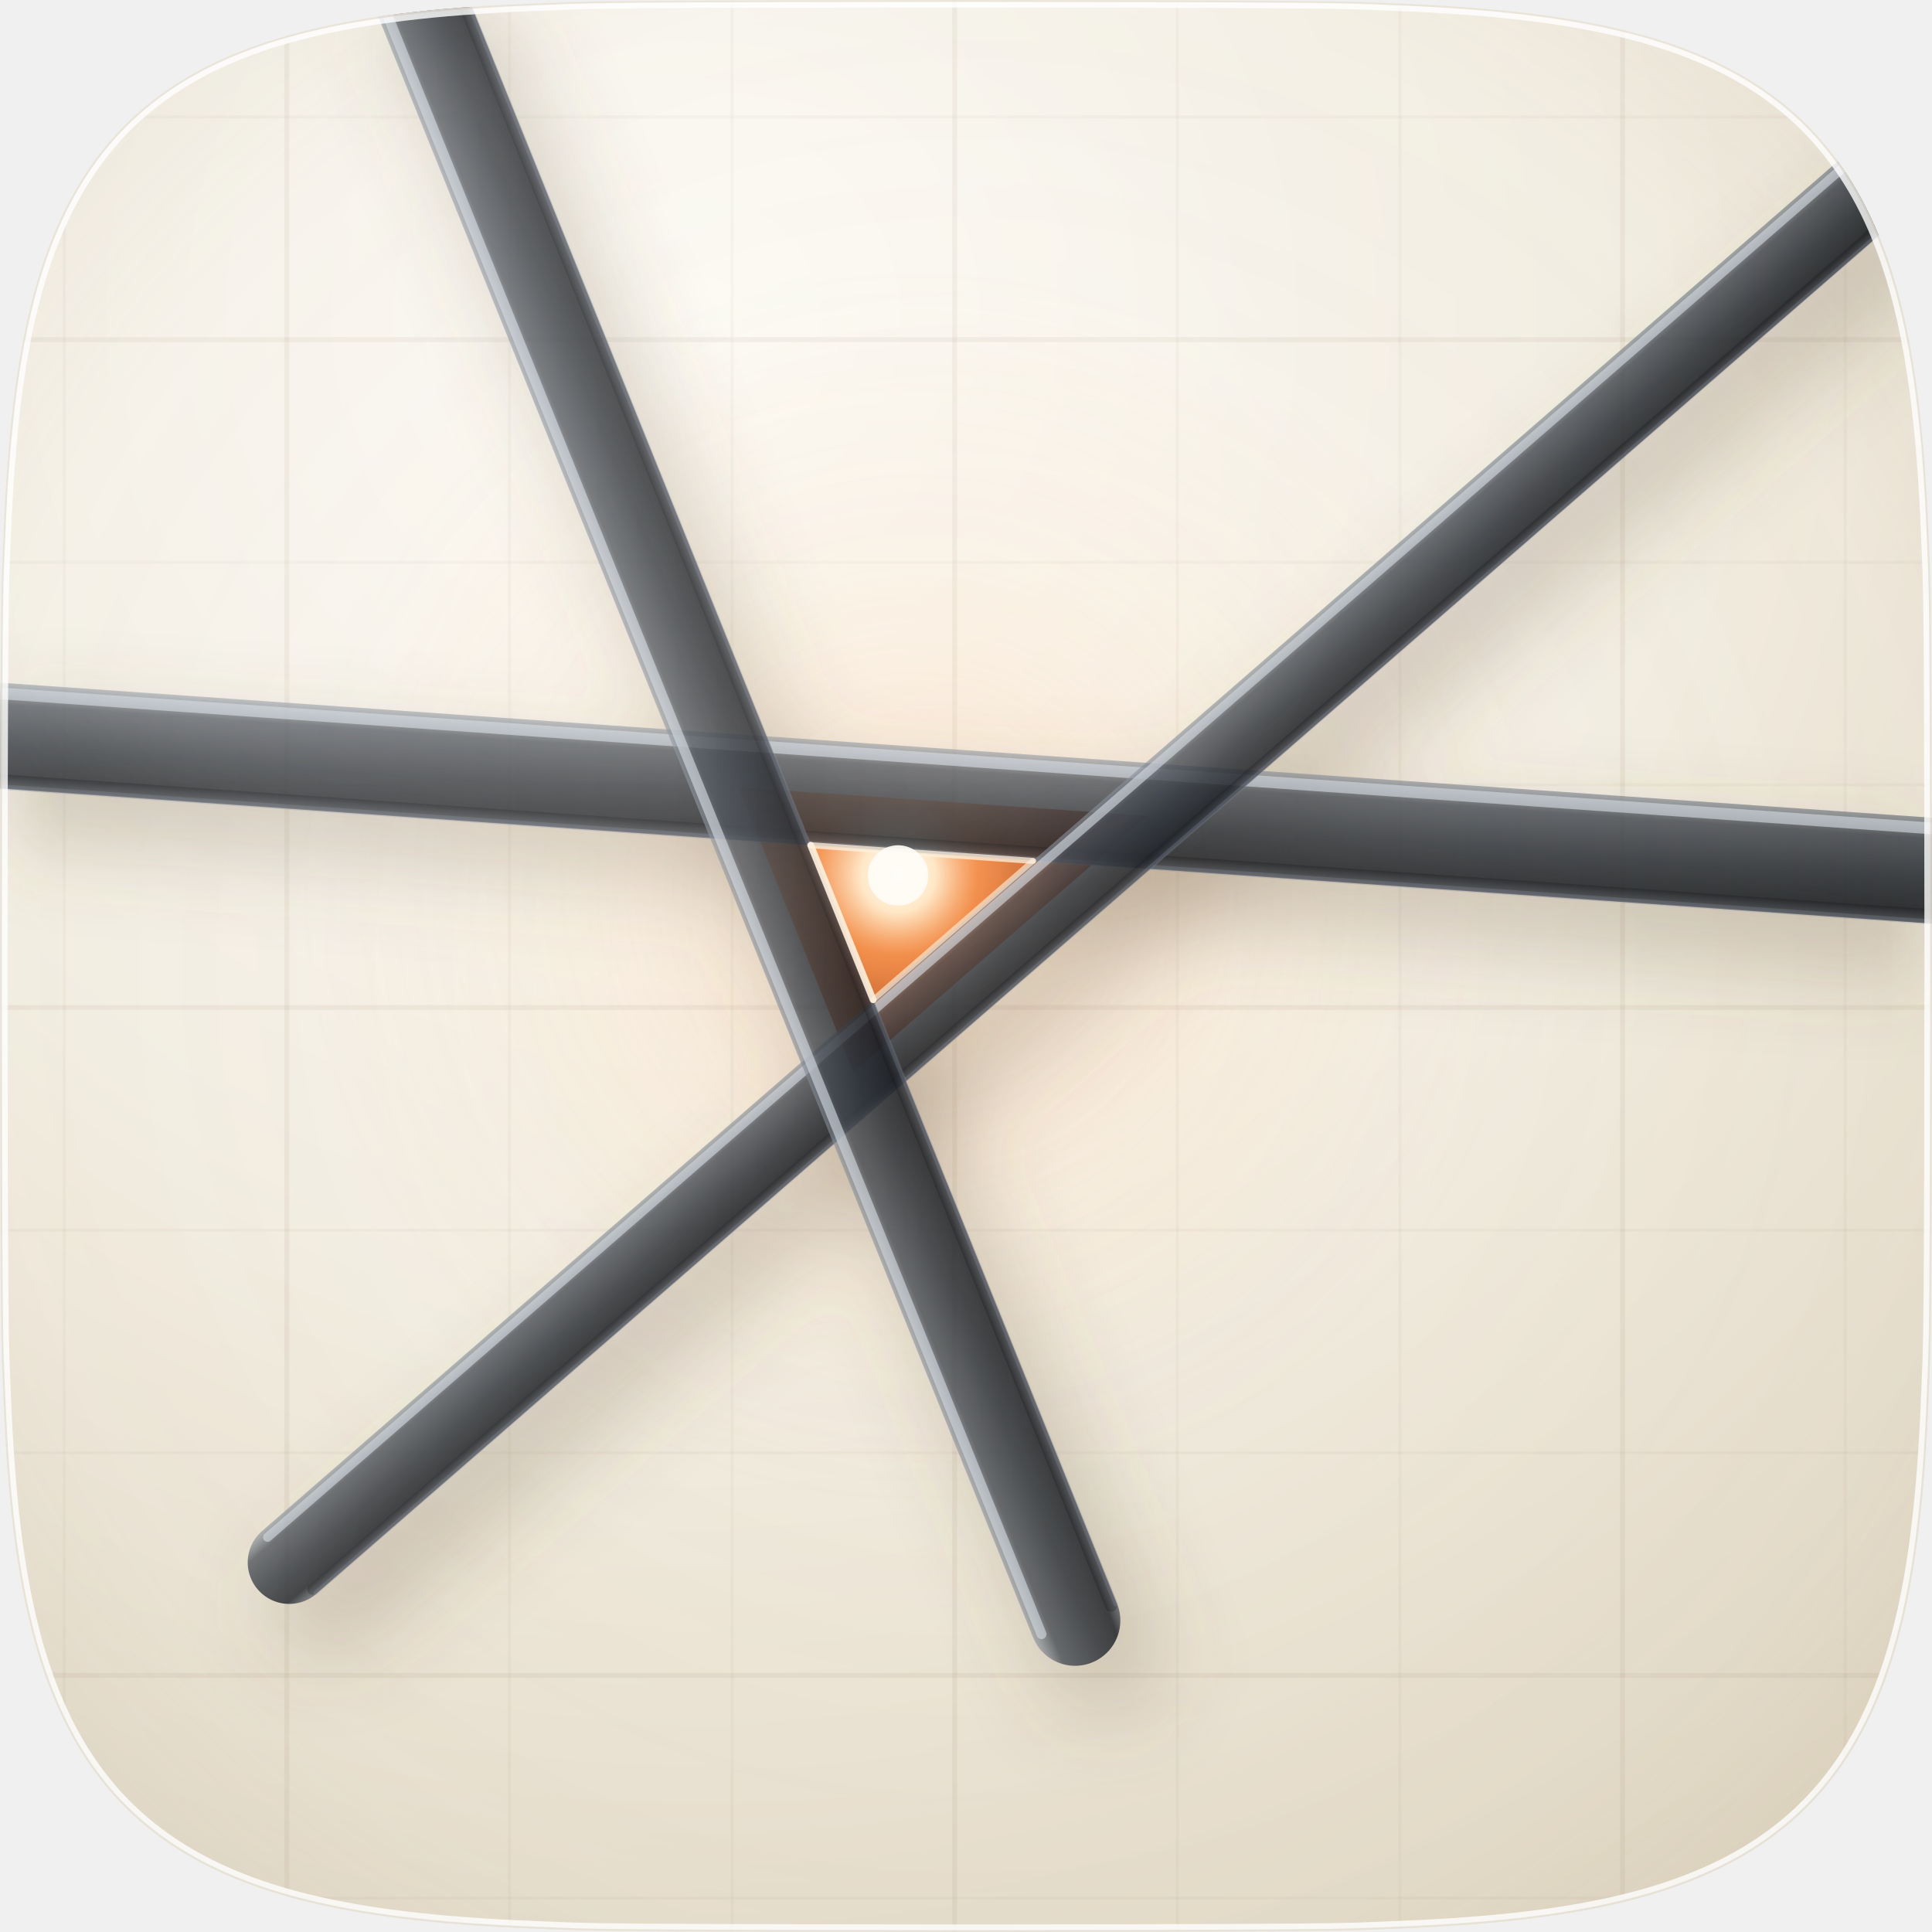
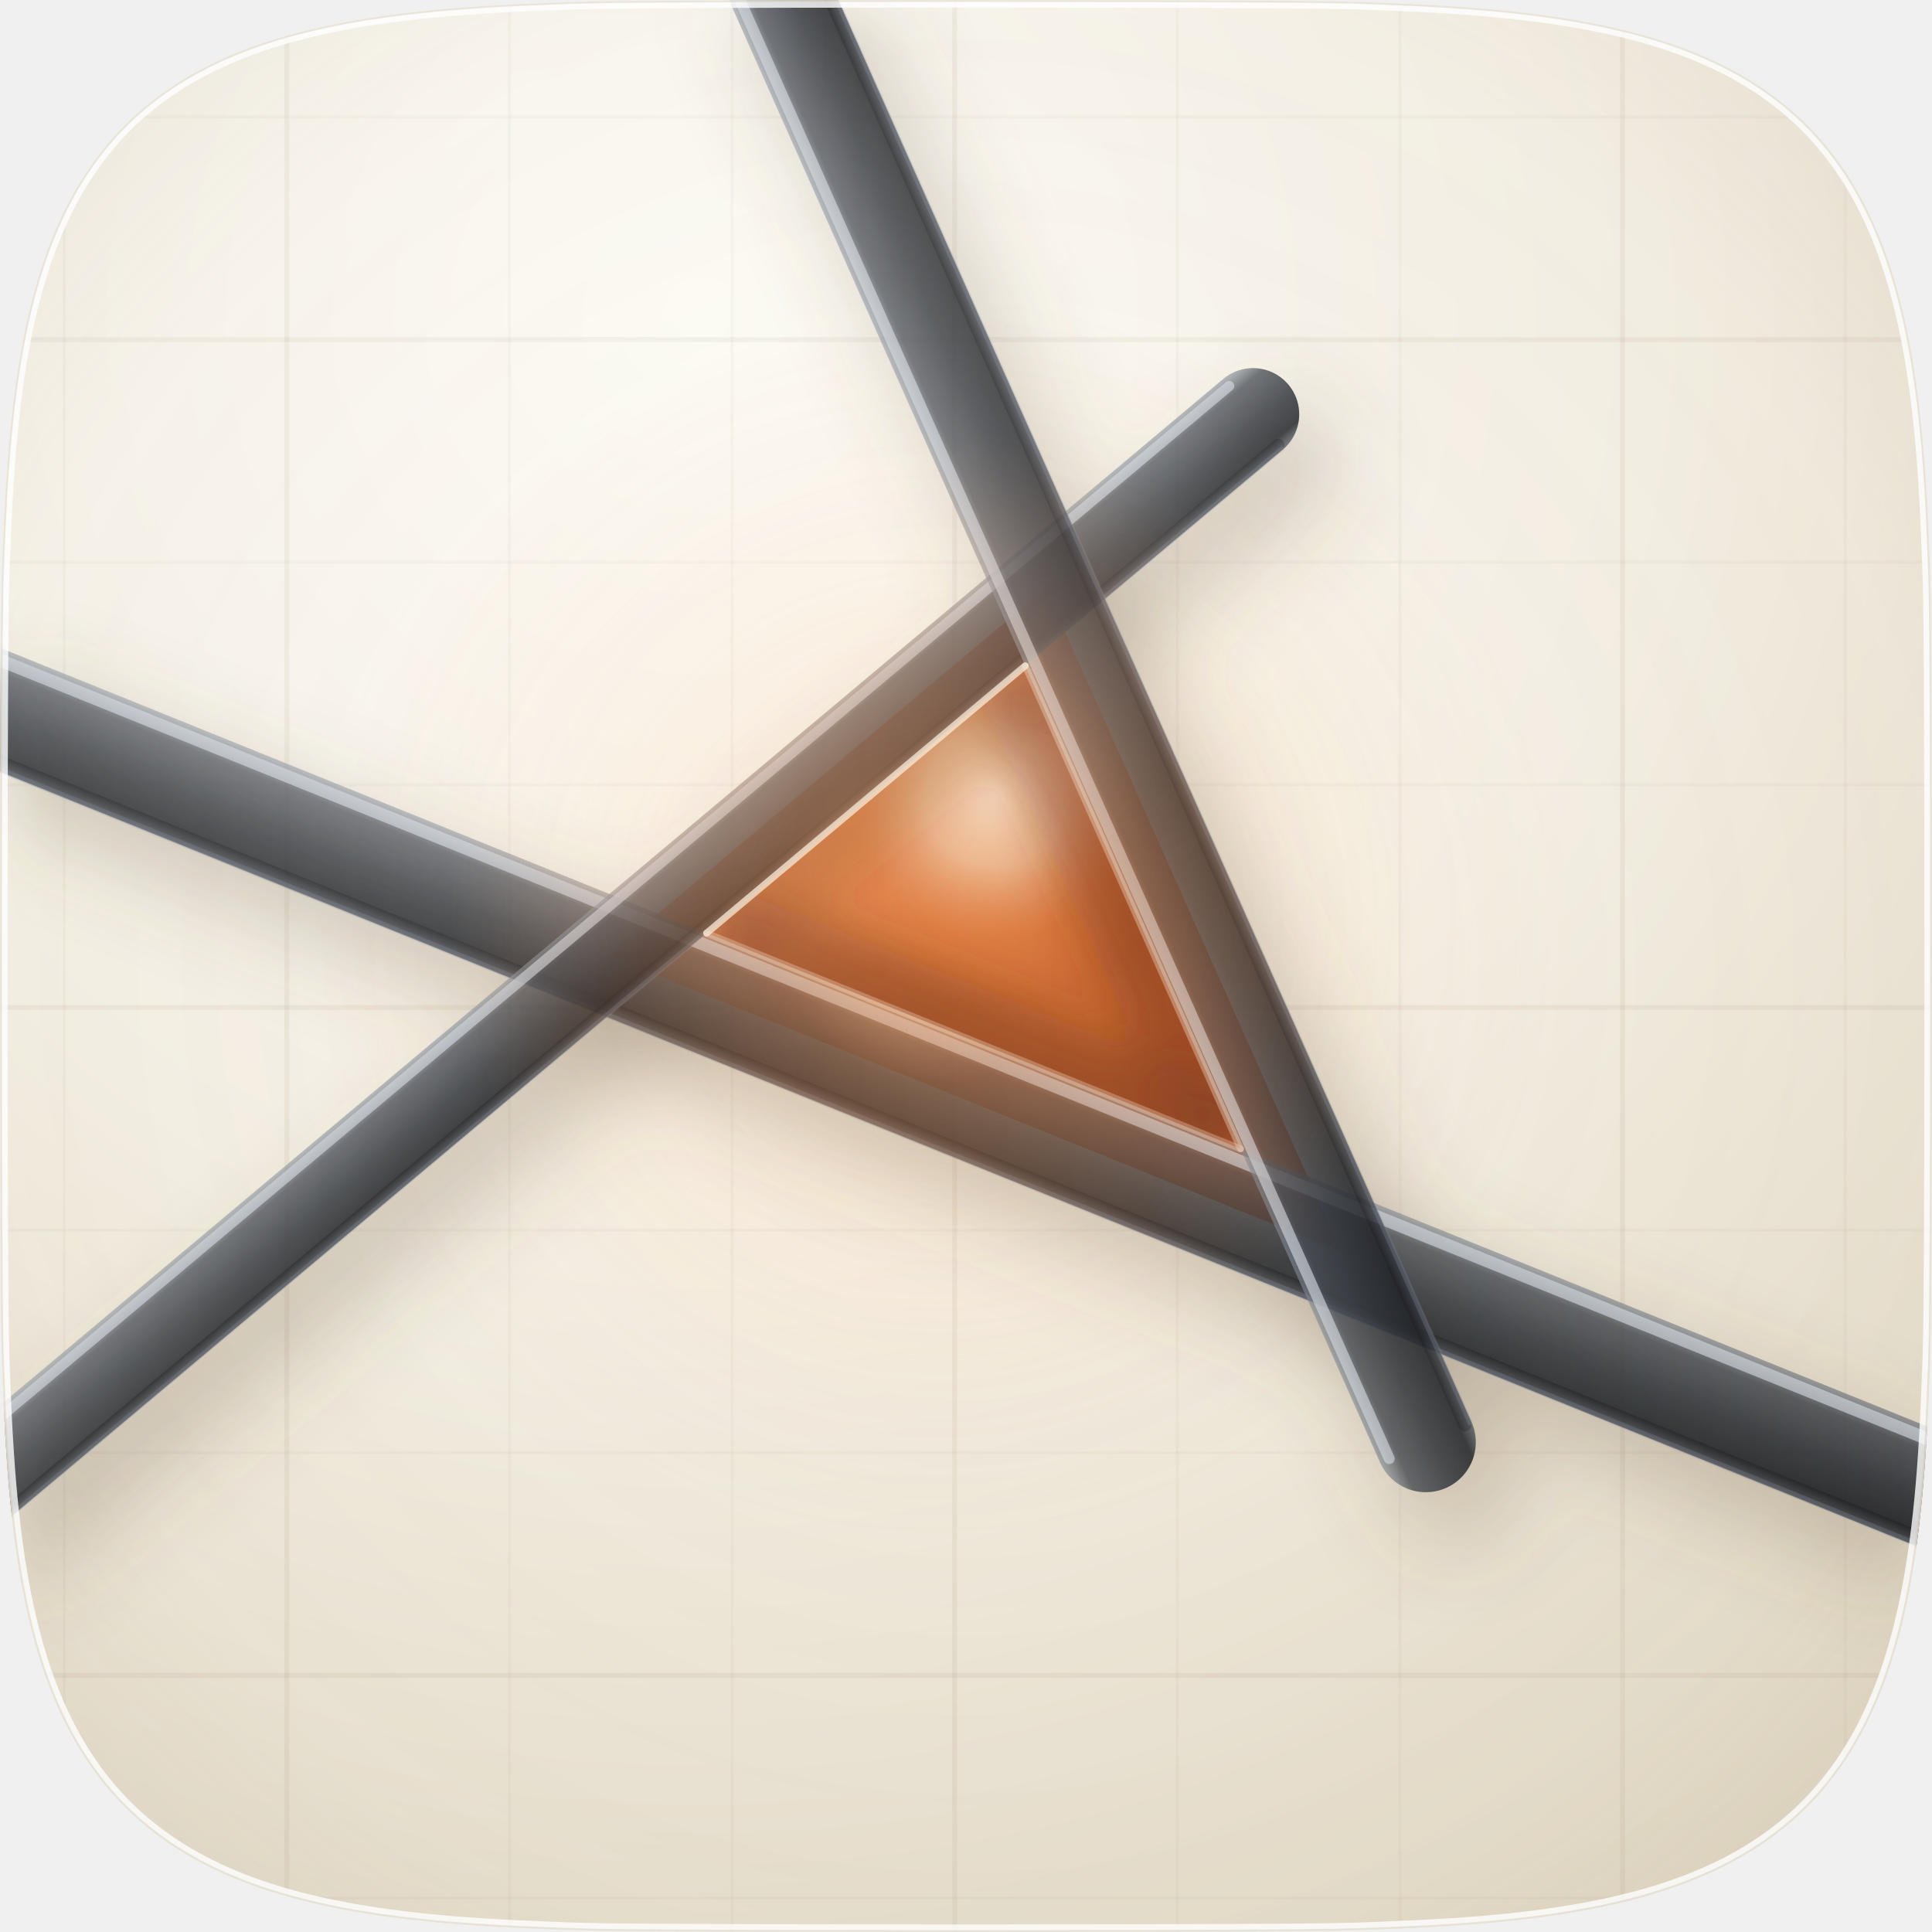
<svg xmlns="http://www.w3.org/2000/svg" width="1024" height="1024" viewBox="0 0 1024 1024">
  <defs>
    <clipPath id="tile">
      <path d="M1024.00,512.00C1024.00,569.33 1023.85,646.20 1023.56,683.99C1023.27,721.78 1022.83,723.03 1022.24,738.75C1021.66,754.47 1020.92,766.39 1020.04,778.30C1019.16,790.20 1018.13,800.36 1016.95,810.17C1015.77,819.99 1014.44,828.75 1012.95,837.17C1011.47,845.58 1009.83,853.28 1008.04,860.66C1006.25,868.04 1004.30,874.89 1002.19,881.45C1000.08,888.01 997.81,894.14 995.37,900.02C992.94,905.90 990.34,911.43 987.56,916.73C984.79,922.03 981.85,927.02 978.72,931.81C975.59,936.59 972.29,941.11 968.79,945.43C965.29,949.75 961.62,953.83 957.72,957.72C953.83,961.62 949.75,965.29 945.43,968.79C941.11,972.29 936.59,975.59 931.81,978.72C927.02,981.85 922.03,984.79 916.73,987.56C911.43,990.34 905.90,992.94 900.02,995.37C894.14,997.81 888.01,1000.08 881.45,1002.19C874.89,1004.30 868.04,1006.25 860.66,1008.04C853.28,1009.83 845.58,1011.47 837.17,1012.95C828.75,1014.44 819.99,1015.77 810.17,1016.95C800.36,1018.13 790.20,1019.16 778.30,1020.04C766.39,1020.92 754.47,1021.66 738.75,1022.24C723.03,1022.83 721.78,1023.27 683.99,1023.56C646.20,1023.85 569.33,1024.00 512.00,1024.00C454.67,1024.00 377.80,1023.85 340.01,1023.56C302.22,1023.27 300.97,1022.83 285.25,1022.24C269.53,1021.66 257.61,1020.92 245.70,1020.04C233.80,1019.16 223.64,1018.13 213.83,1016.95C204.01,1015.77 195.25,1014.44 186.83,1012.95C178.42,1011.47 170.72,1009.83 163.34,1008.04C155.96,1006.25 149.11,1004.30 142.55,1002.19C135.99,1000.08 129.86,997.81 123.98,995.37C118.10,992.94 112.57,990.34 107.27,987.56C101.97,984.79 96.98,981.85 92.19,978.72C87.41,975.59 82.89,972.29 78.57,968.79C74.25,965.29 70.17,961.62 66.28,957.72C62.38,953.83 58.71,949.75 55.21,945.43C51.71,941.11 48.41,936.59 45.28,931.81C42.15,927.02 39.21,922.03 36.44,916.73C33.66,911.43 31.06,905.90 28.63,900.02C26.19,894.14 23.92,888.01 21.81,881.45C19.70,874.89 17.75,868.04 15.96,860.66C14.17,853.28 12.53,845.58 11.05,837.17C9.56,828.75 8.23,819.99 7.05,810.17C5.87,800.36 4.84,790.20 3.96,778.30C3.08,766.39 2.34,754.47 1.76,738.75C1.17,723.03 0.73,721.78 0.44,683.99C0.15,646.20 0.00,569.33 0.00,512.00C0.00,454.67 0.15,377.80 0.44,340.01C0.73,302.22 1.17,300.97 1.76,285.25C2.34,269.53 3.08,257.61 3.96,245.70C4.84,233.80 5.87,223.64 7.05,213.83C8.23,204.01 9.56,195.25 11.05,186.83C12.53,178.42 14.17,170.72 15.96,163.34C17.75,155.96 19.70,149.11 21.81,142.55C23.92,135.99 26.19,129.86 28.63,123.98C31.06,118.10 33.66,112.57 36.44,107.27C39.21,101.97 42.15,96.98 45.28,92.19C48.41,87.41 51.71,82.89 55.21,78.57C58.71,74.25 62.38,70.17 66.28,66.28C70.17,62.38 74.25,58.71 78.57,55.21C82.89,51.71 87.41,48.41 92.19,45.28C96.98,42.15 101.97,39.21 107.27,36.44C112.57,33.66 118.10,31.06 123.98,28.63C129.86,26.19 135.99,23.92 142.55,21.81C149.11,19.70 155.96,17.75 163.34,15.96C170.72,14.17 178.42,12.53 186.83,11.05C195.25,9.56 204.01,8.23 213.83,7.05C223.64,5.87 233.80,4.84 245.70,3.96C257.61,3.08 269.53,2.34 285.25,1.76C300.97,1.17 302.22,0.73 340.01,0.44C377.80,0.15 454.67,0.00 512.00,0.00C569.33,0.00 646.20,0.15 683.99,0.44C721.78,0.73 723.03,1.17 738.75,1.76C754.47,2.34 766.39,3.08 778.30,3.96C790.20,4.84 800.36,5.87 810.17,7.05C819.99,8.23 828.75,9.56 837.17,11.05C845.58,12.53 853.28,14.17 860.66,15.96C868.04,17.75 874.89,19.70 881.45,21.81C888.01,23.92 894.14,26.19 900.02,28.63C905.90,31.06 911.43,33.66 916.73,36.44C922.03,39.21 927.02,42.15 931.81,45.28C936.59,48.41 941.11,51.71 945.43,55.21C949.75,58.71 953.83,62.38 957.72,66.28C961.62,70.17 965.29,74.25 968.79,78.57C972.29,82.89 975.59,87.41 978.72,92.19C981.85,96.98 984.79,101.97 987.56,107.27C990.34,112.57 992.94,118.10 995.37,123.98C997.81,129.86 1000.08,135.99 1002.19,142.55C1004.30,149.11 1006.25,155.96 1008.04,163.34C1009.83,170.72 1011.47,178.42 1012.95,186.83C1014.44,195.25 1015.77,204.01 1016.95,213.83C1018.13,223.64 1019.16,233.80 1020.04,245.70C1020.92,257.61 1021.66,269.53 1022.24,285.25C1022.83,300.97 1023.27,302.22 1023.56,340.01C1023.85,377.80 1024.00,454.67 1024.00,512.00Z" />
    </clipPath>
    <radialGradient id="ground" cx="372.0" cy="168.0" r="1010" gradientUnits="userSpaceOnUse">
      <stop offset="0" stop-color="#FFFDF7" />
      <stop offset="0.50" stop-color="#F6F1E6" />
      <stop offset="1" stop-color="#E2D9C5" />
    </radialGradient>
    <radialGradient id="vignette" cx="512" cy="512" r="740" gradientUnits="userSpaceOnUse">
      <stop offset="0" stop-color="#9C8D74" stop-opacity="0" />
      <stop offset="0.72" stop-color="#9C8D74" stop-opacity="0.05" />
      <stop offset="1" stop-color="#9C8D74" stop-opacity="0.17" />
    </radialGradient>
    <filter id="castShadow" x="-40%" y="-40%" width="180%" height="180%">
      <feGaussianBlur stdDeviation="24" />
    </filter>
    <filter id="softBlur" x="-60%" y="-60%" width="220%" height="220%">
      <feGaussianBlur stdDeviation="34" />
    </filter>
-     <linearGradient id="bat0" x1="491.2" y1="396.2" x2="487.3" y2="452.0" gradientUnits="userSpaceOnUse">
+     <filter id="aoBlur" x="-40%" y="-40%" width="180%" height="180%">
+       <feGaussianBlur stdDeviation="13" />
+     </filter>
+     <linearGradient id="bat0" x1="476.0" y1="535.6" x2="453.1" y2="592.2" gradientUnits="userSpaceOnUse">
      <stop offset="0" stop-color="#828B96" stop-opacity="0.58" />
      <stop offset="0.20" stop-color="#3C424B" stop-opacity="0.76" />
      <stop offset="0.58" stop-color="#252A31" stop-opacity="0.82" />
      <stop offset="0.87" stop-color="#171A1F" stop-opacity="0.84" />
      <stop offset="1" stop-color="#414954" stop-opacity="0.7" />
    </linearGradient>
-     <linearGradient id="run0" x1="1267.3 478.5" x2="-288.9 369.7" gradientUnits="userSpaceOnUse">
+     <linearGradient id="run0" x1="1187.7 856.1" x2="-258.7 271.7" gradientUnits="userSpaceOnUse">
      <stop offset="0" stop-color="#FFFFFF" stop-opacity="0.10" />
      <stop offset="0.42" stop-color="#FFFFFF" stop-opacity="0.02" />
      <stop offset="1" stop-color="#0C0F13" stop-opacity="0.16" />
    </linearGradient>
-     <linearGradient id="bat1" x1="400.7" y1="504.5" x2="445.2" y2="486.5" gradientUnits="userSpaceOnUse">
+     <linearGradient id="bat1" x1="585.1" y1="446.3" x2="633.5" y2="424.8" gradientUnits="userSpaceOnUse">
      <stop offset="0" stop-color="#828B96" stop-opacity="0.58" />
      <stop offset="0.20" stop-color="#3C424B" stop-opacity="0.76" />
      <stop offset="0.58" stop-color="#252A31" stop-opacity="0.82" />
      <stop offset="0.87" stop-color="#171A1F" stop-opacity="0.84" />
      <stop offset="1" stop-color="#414954" stop-opacity="0.7" />
    </linearGradient>
-     <linearGradient id="run1" x1="569.8 858.9" x2="130.8 -227.7" gradientUnits="userSpaceOnUse">
+     <linearGradient id="run1" x1="755.7 764.4" x2="292.0 -277.0" gradientUnits="userSpaceOnUse">
      <stop offset="0" stop-color="#FFFFFF" stop-opacity="0.10" />
      <stop offset="0.42" stop-color="#FFFFFF" stop-opacity="0.02" />
      <stop offset="1" stop-color="#0C0F13" stop-opacity="0.16" />
    </linearGradient>
-     <linearGradient id="bat2" x1="505.7" y1="492.6" x2="534.5" y2="525.8" gradientUnits="userSpaceOnUse">
+     <linearGradient id="bat2" x1="418.5" y1="393.7" x2="450.0" y2="431.2" gradientUnits="userSpaceOnUse">
      <stop offset="0" stop-color="#828B96" stop-opacity="0.58" />
      <stop offset="0.20" stop-color="#3C424B" stop-opacity="0.76" />
      <stop offset="0.58" stop-color="#252A31" stop-opacity="0.82" />
      <stop offset="0.87" stop-color="#171A1F" stop-opacity="0.84" />
      <stop offset="1" stop-color="#414954" stop-opacity="0.7" />
    </linearGradient>
-     <linearGradient id="run2" x1="153.3 828.1" x2="1108.8 -2.5" gradientUnits="userSpaceOnUse">
+     <linearGradient id="run2" x1="-40.7 811.0" x2="664.1 219.6" gradientUnits="userSpaceOnUse">
      <stop offset="0" stop-color="#FFFFFF" stop-opacity="0.10" />
      <stop offset="0.42" stop-color="#FFFFFF" stop-opacity="0.02" />
      <stop offset="1" stop-color="#0C0F13" stop-opacity="0.16" />
    </linearGradient>
-     <radialGradient id="shard" cx="472.0" cy="460.0" r="150" gradientUnits="userSpaceOnUse">
+     <linearGradient id="shard" x1="543.4 352.9" x2="657.5 608.9" gradientUnits="userSpaceOnUse">
      <stop offset="0" stop-color="#FFE6C4" />
-       <stop offset="0.26" stop-color="#F58F4A" />
-       <stop offset="0.64" stop-color="#C4622D" />
+       <stop offset="0.22" stop-color="#F58F4A" />
+       <stop offset="0.62" stop-color="#C4622D" />
      <stop offset="1" stop-color="#9E4A20" />
-     </radialGradient>
-     <radialGradient id="flare" cx="476.0" cy="464.0" r="58" gradientUnits="userSpaceOnUse">
-       <stop offset="0" stop-color="#FFFCF3" />
-       <stop offset="0.34" stop-color="#FFE6C4" />
-       <stop offset="0.74" stop-color="#F58F4A" stop-opacity="0.62" />
+     </linearGradient>
+     <radialGradient id="flare" cx="527.5" cy="422.1" r="109.1" gradientUnits="userSpaceOnUse">
+       <stop offset="0" stop-color="#FFEFD6" stop-opacity="0.80" />
+       <stop offset="0.34" stop-color="#FFE6C4" stop-opacity="0.55" />
+       <stop offset="0.70" stop-color="#F58F4A" stop-opacity="0.26" />
      <stop offset="1" stop-color="#F58F4A" stop-opacity="0" />
    </radialGradient>
-     <radialGradient id="bloom" cx="486.0" cy="470.0" r="258.0" gradientUnits="userSpaceOnUse">
-       <stop offset="0" stop-color="#FFCB95" stop-opacity="0.52" />
-       <stop offset="0.40" stop-color="#F58F4A" stop-opacity="0.20" />
+     <linearGradient id="sheen" x1="543.4 352.9" x2="657.5 608.9" gradientUnits="userSpaceOnUse">
+       <stop offset="0" stop-color="#FFFFFF" stop-opacity="0.22" />
+       <stop offset="0.46" stop-color="#FFFFFF" stop-opacity="0.03" />
+       <stop offset="1" stop-color="#FFFFFF" stop-opacity="0" />
+     </linearGradient>
+     <radialGradient id="bloom" cx="496.0" cy="486.0" r="258.0" gradientUnits="userSpaceOnUse">
+       <stop offset="0" stop-color="#FFD7AA" stop-opacity="0.78" />
+       <stop offset="0.34" stop-color="#F58F4A" stop-opacity="0.30" />
      <stop offset="1" stop-color="#F58F4A" stop-opacity="0" />
    </radialGradient>
-     <radialGradient id="spill" cx="486.0" cy="470.0" r="330.0" gradientUnits="userSpaceOnUse">
-       <stop offset="0" stop-color="#F9A45C" stop-opacity="0.20" />
-       <stop offset="0.55" stop-color="#F9A45C" stop-opacity="0.06" />
+     <radialGradient id="spill" cx="496.0" cy="486.0" r="330.0" gradientUnits="userSpaceOnUse">
+       <stop offset="0" stop-color="#F9A45C" stop-opacity="0.22" />
+       <stop offset="0.55" stop-color="#F9A45C" stop-opacity="0.07" />
      <stop offset="1" stop-color="#F9A45C" stop-opacity="0" />
    </radialGradient>
-     <radialGradient id="pocketAO" cx="478.0" cy="466.0" r="112" gradientUnits="userSpaceOnUse">
-       <stop offset="0" stop-color="#7A3315" stop-opacity="0" />
-       <stop offset="0.62" stop-color="#7A3315" stop-opacity="0.04" />
-       <stop offset="1" stop-color="#7A3315" stop-opacity="0.46" />
-     </radialGradient>
    <clipPath id="hatClip">
-       <path d="M 391.4 417.3 L 452.3 568.2 L 608.5 432.5 Z" />
+       <path d="M 710.7 663.3 L 554.2 311.8 L 322.3 506.4 Z" />
    </clipPath>
    <clipPath id="pocketClip">
-       <path d="M 429.7 448.0 L 462.8 529.9 L 547.5 456.3 Z" />
+       <path d="M 657.5 608.9 L 543.4 352.9 L 374.5 494.6 Z" />
    </clipPath>
    <clipPath id="battensClip">
-       <path d="M -288.9 369.7 L 1267.3 478.5" stroke-width="56.0" stroke-linecap="round" />
-       <path d="M 130.8 -227.7 L 569.8 858.9" stroke-width="48.0" stroke-linecap="round" />
-       <path d="M 153.3 828.1 L 1108.8 -2.5" stroke-width="44.0" stroke-linecap="round" />
+       <path d="M -270.1 300.0 L 1176.3 884.4 L 1199.2 827.8 L -247.2 243.4 Z" />
+       <path d="M 267.8 -266.2 L 731.5 775.2 L 779.9 753.7 L 316.2 -287.8 Z" />
+       <path d="M -24.9 829.8 L 679.9 238.4 L 648.4 200.9 L -56.4 792.2 Z" />
    </clipPath>
  </defs>
  <g clip-path="url(#tile)">
    <g id="bg">
      <rect width="1024" height="1024" fill="url(#ground)" />
      <g id="chart">
        <path d="M -84.0 0 L -84.0 1024" stroke="#8A7458" stroke-opacity="0.05" stroke-width="1.6" />
        <path d="M 0 -56.0 L 1024 -56.0" stroke="#8A7458" stroke-opacity="0.05" stroke-width="1.6" />
        <path d="M 34.0 0 L 34.0 1024" stroke="#8A7458" stroke-opacity="0.05" stroke-width="1.6" />
        <path d="M 0 62.0 L 1024 62.0" stroke="#8A7458" stroke-opacity="0.05" stroke-width="1.6" />
        <path d="M 152.0 0 L 152.0 1024" stroke="#8A7458" stroke-opacity="0.085" stroke-width="2.6" />
        <path d="M 0 180.0 L 1024 180.0" stroke="#8A7458" stroke-opacity="0.085" stroke-width="2.6" />
        <path d="M 270.0 0 L 270.0 1024" stroke="#8A7458" stroke-opacity="0.05" stroke-width="1.6" />
        <path d="M 0 298.0 L 1024 298.0" stroke="#8A7458" stroke-opacity="0.05" stroke-width="1.6" />
        <path d="M 388.0 0 L 388.0 1024" stroke="#8A7458" stroke-opacity="0.05" stroke-width="1.6" />
        <path d="M 0 416.0 L 1024 416.0" stroke="#8A7458" stroke-opacity="0.05" stroke-width="1.6" />
        <path d="M 506.0 0 L 506.0 1024" stroke="#8A7458" stroke-opacity="0.085" stroke-width="2.6" />
        <path d="M 0 534.0 L 1024 534.0" stroke="#8A7458" stroke-opacity="0.085" stroke-width="2.6" />
        <path d="M 624.0 0 L 624.0 1024" stroke="#8A7458" stroke-opacity="0.05" stroke-width="1.6" />
        <path d="M 0 652.0 L 1024 652.0" stroke="#8A7458" stroke-opacity="0.05" stroke-width="1.6" />
        <path d="M 742.0 0 L 742.0 1024" stroke="#8A7458" stroke-opacity="0.05" stroke-width="1.6" />
        <path d="M 0 770.0 L 1024 770.0" stroke="#8A7458" stroke-opacity="0.05" stroke-width="1.6" />
        <path d="M 860.0 0 L 860.0 1024" stroke="#8A7458" stroke-opacity="0.085" stroke-width="2.6" />
        <path d="M 0 888.0 L 1024 888.0" stroke="#8A7458" stroke-opacity="0.085" stroke-width="2.6" />
        <path d="M 978.0 0 L 978.0 1024" stroke="#8A7458" stroke-opacity="0.05" stroke-width="1.6" />
        <path d="M 0 1006.0 L 1024 1006.0" stroke="#8A7458" stroke-opacity="0.05" stroke-width="1.6" />
        <path d="M 1096.0 0 L 1096.0 1024" stroke="#8A7458" stroke-opacity="0.05" stroke-width="1.6" />
        <path d="M 0 1124.0 L 1024 1124.0" stroke="#8A7458" stroke-opacity="0.05" stroke-width="1.6" />
      </g>
      <rect width="1024" height="1024" fill="url(#vignette)" />
      <rect width="1024" height="1024" fill="url(#spill)" />
    </g>
    <g id="mid">
      <g filter="url(#castShadow)">
-         <path d="M -271.9 392.7 L 1284.3 501.5" stroke="#6E5C44" stroke-opacity="0.3" stroke-width="58.2" stroke-linecap="round" fill="none" />
-         <path d="M 170.3 851.1 L 1125.8 20.5" stroke="#6E5C44" stroke-opacity="0.3" stroke-width="45.8" stroke-linecap="round" fill="none" />
-         <path d="M 147.8 -204.7 L 586.8 881.9" stroke="#6E5C44" stroke-opacity="0.3" stroke-width="49.9" stroke-linecap="round" fill="none" />
+         <path d="M -241.7 294.7 L 1204.7 879.1" stroke="#6E5C44" stroke-opacity="0.3" stroke-width="63.4" stroke-linecap="round" fill="none" />
+         <path d="M -23.7 834.0 L 681.1 242.6" stroke="#6E5C44" stroke-opacity="0.3" stroke-width="51.0" stroke-linecap="round" fill="none" />
+         <path d="M 309.0 -254.0 L 772.7 787.4" stroke="#6E5C44" stroke-opacity="0.3" stroke-width="55.1" stroke-linecap="round" fill="none" />
      </g>
      <g clip-path="url(#hatClip)">
-         <path d="M 391.4 417.3 L 452.3 568.2 L 608.5 432.5 Z" fill="url(#shard)" />
-         <path d="M 391.4 417.3 L 452.3 568.2 L 608.5 432.5 Z" fill="url(#pocketAO)" />
-         <circle cx="476.0" cy="464.0" r="58" fill="url(#flare)" />
+         <path d="M 710.7 663.3 L 554.2 311.8 L 322.3 506.4 Z" fill="url(#shard)" />
+         <circle cx="527.5" cy="422.1" r="109.1" fill="url(#flare)" />
+         <g clip-path="url(#pocketClip)" filter="url(#aoBlur)">
+           <path d="M 657.5 608.9 L 543.4 352.9" fill="none" stroke="#7A3315" stroke-opacity="0.53" stroke-width="54.0" />
+           <path d="M 543.4 352.9 L 374.5 494.6" fill="none" stroke="#7A3315" stroke-opacity="0.227" stroke-width="54.0" />
+           <path d="M 374.5 494.6 L 657.5 608.9" fill="none" stroke="#7A3315" stroke-opacity="0.57" stroke-width="54.0" />
+         </g>
+         <path d="M 710.7 663.3 L 554.2 311.8 L 322.3 506.4 Z" fill="url(#sheen)" />
      </g>
      <g id="bearing0">
-         <path d="M -288.9 369.7 L 1267.3 478.5" stroke="url(#bat0)" stroke-width="56.0" stroke-linecap="round" fill="none" />
-         <path d="M -288.9 369.7 L 1267.3 478.5" stroke="url(#run0)" stroke-width="56.0" stroke-linecap="round" fill="none" />
-         <path d="M -287.3 347.4 L 1268.9 456.2" stroke="#D3DAE2" stroke-opacity="0.62" stroke-width="6.2" stroke-linecap="round" fill="none" />
-         <path d="M -290.6 393.7 L 1265.6 502.5" stroke="#0E1115" stroke-opacity="0.22" stroke-width="7.3" stroke-linecap="round" fill="none" />
-         <path d="M -290.8 396.8 L 1265.4 505.6" stroke="#8A94A2" stroke-opacity="0.26" stroke-width="2.8" stroke-linecap="round" fill="none" />
+         <path d="M -258.7 271.7 L 1187.7 856.1" stroke="url(#bat0)" stroke-width="61.0" stroke-linecap="round" fill="none" />
+         <path d="M -258.7 271.7 L 1187.7 856.1" stroke="url(#run0)" stroke-width="61.0" stroke-linecap="round" fill="none" />
+         <path d="M -249.5 249.1 L 1196.9 833.5" stroke="#D3DAE2" stroke-opacity="0.62" stroke-width="6.7" stroke-linecap="round" fill="none" />
+         <path d="M -268.5 296.0 L 1177.9 880.4" stroke="#0E1115" stroke-opacity="0.22" stroke-width="7.9" stroke-linecap="round" fill="none" />
+         <path d="M -269.8 299.1 L 1176.7 883.5" stroke="#8A94A2" stroke-opacity="0.26" stroke-width="3.1" stroke-linecap="round" fill="none" />
      </g>
      <g id="bearing2">
-         <path d="M 153.3 828.1 L 1108.8 -2.5" stroke="url(#bat2)" stroke-width="44.0" stroke-linecap="round" fill="none" />
-         <path d="M 153.3 828.1 L 1108.8 -2.5" stroke="url(#run2)" stroke-width="44.0" stroke-linecap="round" fill="none" />
-         <path d="M 141.8 814.8 L 1097.2 -15.8" stroke="#D3DAE2" stroke-opacity="0.62" stroke-width="4.8" stroke-linecap="round" fill="none" />
-         <path d="M 165.7 842.4 L 1121.2 11.8" stroke="#0E1115" stroke-opacity="0.22" stroke-width="5.7" stroke-linecap="round" fill="none" />
-         <path d="M 167.3 844.2 L 1122.8 13.6" stroke="#8A94A2" stroke-opacity="0.26" stroke-width="2.2" stroke-linecap="round" fill="none" />
+         <path d="M -40.7 811.0 L 664.1 219.6" stroke="url(#bat2)" stroke-width="49.0" stroke-linecap="round" fill="none" />
+         <path d="M -40.7 811.0 L 664.1 219.6" stroke="url(#run2)" stroke-width="49.0" stroke-linecap="round" fill="none" />
+         <path d="M -53.3 796.0 L 651.5 204.6" stroke="#D3DAE2" stroke-opacity="0.62" stroke-width="5.4" stroke-linecap="round" fill="none" />
+         <path d="M -27.1 827.1 L 677.6 235.8" stroke="#0E1115" stroke-opacity="0.22" stroke-width="6.4" stroke-linecap="round" fill="none" />
+         <path d="M -25.4 829.2 L 679.4 237.8" stroke="#8A94A2" stroke-opacity="0.26" stroke-width="2.5" stroke-linecap="round" fill="none" />
      </g>
      <g id="bearing1">
-         <path d="M 130.8 -227.7 L 569.8 858.9" stroke="url(#bat1)" stroke-width="48.0" stroke-linecap="round" fill="none" />
-         <path d="M 130.8 -227.7 L 569.8 858.9" stroke="url(#run1)" stroke-width="48.0" stroke-linecap="round" fill="none" />
-         <path d="M 113.0 -220.5 L 552.0 866.1" stroke="#D3DAE2" stroke-opacity="0.62" stroke-width="5.3" stroke-linecap="round" fill="none" />
-         <path d="M 149.9 -235.5 L 588.9 851.2" stroke="#0E1115" stroke-opacity="0.22" stroke-width="6.2" stroke-linecap="round" fill="none" />
-         <path d="M 152.3 -236.5 L 591.4 850.2" stroke="#8A94A2" stroke-opacity="0.26" stroke-width="2.4" stroke-linecap="round" fill="none" />
+         <path d="M 292.0 -277.0 L 755.7 764.4" stroke="url(#bat1)" stroke-width="53.0" stroke-linecap="round" fill="none" />
+         <path d="M 292.0 -277.0 L 755.7 764.4" stroke="url(#run1)" stroke-width="53.0" stroke-linecap="round" fill="none" />
+         <path d="M 272.7 -268.4 L 736.3 773.1" stroke="#D3DAE2" stroke-opacity="0.62" stroke-width="5.8" stroke-linecap="round" fill="none" />
+         <path d="M 312.8 -286.3 L 776.5 755.2" stroke="#0E1115" stroke-opacity="0.22" stroke-width="6.9" stroke-linecap="round" fill="none" />
+         <path d="M 315.5 -287.5 L 779.2 754.0" stroke="#8A94A2" stroke-opacity="0.26" stroke-width="2.7" stroke-linecap="round" fill="none" />
      </g>
    </g>
    <g id="fg">
      <g clip-path="url(#battensClip)">
-         <circle cx="486.0" cy="470.0" r="258.0" fill="url(#bloom)" />
+         <circle cx="496.0" cy="486.0" r="258.0" fill="url(#bloom)" />
      </g>
-       <path d="M 429.7 448.0 L 462.8 529.9" stroke="#FFF0DC" stroke-opacity="0.9" stroke-width="3.6" stroke-linecap="round" fill="none" />
-       <path d="M 462.8 529.9 L 547.5 456.3" stroke="#FFF0DC" stroke-opacity="0.62" stroke-width="3.0" stroke-linecap="round" fill="none" />
-       <path d="M 547.5 456.3 L 429.7 448.0" stroke="#FFF0DC" stroke-opacity="0.74" stroke-width="3.2" stroke-linecap="round" fill="none" />
-       <circle cx="476.0" cy="464.0" r="16" fill="#FFFDF6" fill-opacity="0.92" />
+       <path d="M 657.5 608.9 L 543.4 352.9" stroke="#FFF0DC" stroke-opacity="0.34" stroke-width="3.6" stroke-linecap="round" fill="none" />
+       <path d="M 543.4 352.9 L 374.5 494.6" stroke="#FFF0DC" stroke-opacity="0.69" stroke-width="3.6" stroke-linecap="round" fill="none" />
+       <path d="M 374.5 494.6 L 657.5 608.9" stroke="#FFF0DC" stroke-opacity="0.29" stroke-width="3.6" stroke-linecap="round" fill="none" />
    </g>
    <g id="highlight">
      <ellipse cx="330" cy="250" rx="330" ry="250" fill="#FFFFFF" fill-opacity="0.10" filter="url(#softBlur)" />
      <path d="M1024.00,512.00C1024.00,569.33 1023.85,646.20 1023.56,683.99C1023.27,721.78 1022.83,723.03 1022.24,738.75C1021.66,754.47 1020.92,766.39 1020.04,778.30C1019.16,790.20 1018.13,800.36 1016.95,810.17C1015.77,819.99 1014.44,828.75 1012.95,837.17C1011.47,845.58 1009.83,853.28 1008.04,860.66C1006.25,868.04 1004.30,874.89 1002.19,881.45C1000.08,888.01 997.81,894.14 995.37,900.02C992.94,905.90 990.34,911.43 987.56,916.73C984.79,922.03 981.85,927.02 978.72,931.81C975.59,936.59 972.29,941.11 968.79,945.43C965.29,949.75 961.62,953.83 957.72,957.72C953.83,961.62 949.75,965.29 945.43,968.79C941.11,972.29 936.59,975.59 931.81,978.72C927.02,981.85 922.03,984.79 916.73,987.56C911.43,990.34 905.90,992.94 900.02,995.37C894.14,997.81 888.01,1000.08 881.45,1002.19C874.89,1004.30 868.04,1006.25 860.66,1008.04C853.28,1009.83 845.58,1011.47 837.17,1012.95C828.75,1014.44 819.99,1015.77 810.17,1016.95C800.36,1018.13 790.20,1019.16 778.30,1020.04C766.39,1020.92 754.47,1021.66 738.75,1022.24C723.03,1022.83 721.78,1023.27 683.99,1023.56C646.20,1023.85 569.33,1024.00 512.00,1024.00C454.67,1024.00 377.80,1023.85 340.01,1023.56C302.22,1023.27 300.97,1022.83 285.25,1022.24C269.53,1021.66 257.61,1020.92 245.70,1020.04C233.80,1019.16 223.64,1018.13 213.83,1016.95C204.01,1015.77 195.25,1014.44 186.83,1012.95C178.42,1011.47 170.72,1009.83 163.34,1008.04C155.96,1006.25 149.11,1004.30 142.55,1002.19C135.99,1000.08 129.86,997.81 123.98,995.37C118.10,992.94 112.57,990.34 107.27,987.56C101.97,984.79 96.98,981.85 92.19,978.72C87.41,975.59 82.89,972.29 78.57,968.79C74.25,965.29 70.17,961.62 66.28,957.72C62.38,953.83 58.71,949.75 55.21,945.43C51.71,941.11 48.41,936.59 45.28,931.81C42.15,927.02 39.21,922.03 36.44,916.73C33.66,911.43 31.06,905.90 28.63,900.02C26.19,894.14 23.92,888.01 21.81,881.45C19.70,874.89 17.75,868.04 15.96,860.66C14.17,853.28 12.53,845.58 11.05,837.17C9.56,828.75 8.23,819.99 7.05,810.17C5.87,800.36 4.84,790.20 3.96,778.30C3.08,766.39 2.34,754.47 1.76,738.75C1.17,723.03 0.73,721.78 0.44,683.99C0.15,646.20 0.00,569.33 0.00,512.00C0.00,454.67 0.15,377.80 0.44,340.01C0.73,302.22 1.17,300.97 1.76,285.25C2.34,269.53 3.08,257.61 3.96,245.70C4.84,233.80 5.87,223.64 7.05,213.83C8.23,204.01 9.56,195.25 11.05,186.83C12.53,178.42 14.17,170.72 15.96,163.34C17.75,155.96 19.70,149.11 21.81,142.55C23.92,135.99 26.19,129.86 28.63,123.98C31.06,118.10 33.66,112.57 36.44,107.27C39.21,101.97 42.15,96.98 45.28,92.19C48.41,87.41 51.71,82.89 55.21,78.57C58.71,74.25 62.38,70.17 66.28,66.28C70.17,62.38 74.25,58.71 78.57,55.21C82.89,51.71 87.41,48.41 92.19,45.28C96.98,42.15 101.97,39.21 107.27,36.44C112.57,33.66 118.10,31.06 123.98,28.63C129.86,26.19 135.99,23.92 142.55,21.81C149.11,19.70 155.96,17.75 163.34,15.96C170.72,14.17 178.42,12.53 186.83,11.05C195.25,9.56 204.01,8.23 213.83,7.05C223.64,5.87 233.80,4.84 245.70,3.96C257.61,3.08 269.53,2.34 285.25,1.76C300.97,1.17 302.22,0.73 340.01,0.44C377.80,0.15 454.67,0.00 512.00,0.00C569.33,0.00 646.20,0.15 683.99,0.44C721.78,0.73 723.03,1.17 738.75,1.76C754.47,2.34 766.39,3.08 778.30,3.96C790.20,4.84 800.36,5.87 810.17,7.05C819.99,8.23 828.75,9.56 837.17,11.05C845.58,12.53 853.28,14.17 860.66,15.96C868.04,17.75 874.89,19.70 881.45,21.81C888.01,23.92 894.14,26.19 900.02,28.63C905.90,31.06 911.43,33.66 916.73,36.44C922.03,39.21 927.02,42.15 931.81,45.28C936.59,48.41 941.11,51.71 945.43,55.21C949.75,58.71 953.83,62.38 957.72,66.28C961.62,70.17 965.29,74.25 968.79,78.57C972.29,82.89 975.59,87.41 978.72,92.19C981.85,96.98 984.79,101.97 987.56,107.27C990.34,112.57 992.94,118.10 995.37,123.98C997.81,129.86 1000.08,135.99 1002.19,142.55C1004.30,149.11 1006.25,155.96 1008.04,163.34C1009.83,170.72 1011.47,178.42 1012.95,186.83C1014.44,195.25 1015.77,204.01 1016.95,213.83C1018.13,223.64 1019.16,233.80 1020.04,245.70C1020.92,257.61 1021.66,269.53 1022.24,285.25C1022.83,300.97 1023.27,302.22 1023.56,340.01C1023.85,377.80 1024.00,454.67 1024.00,512.00Z" fill="none" stroke="#FFFFFF" stroke-opacity="0.80" stroke-width="8" />
      <path d="M1024.00,512.00C1024.00,569.33 1023.85,646.20 1023.56,683.99C1023.27,721.78 1022.83,723.03 1022.24,738.75C1021.66,754.47 1020.92,766.39 1020.04,778.30C1019.16,790.20 1018.13,800.36 1016.95,810.17C1015.77,819.99 1014.44,828.75 1012.95,837.17C1011.47,845.58 1009.83,853.28 1008.04,860.66C1006.25,868.04 1004.30,874.89 1002.19,881.45C1000.08,888.01 997.81,894.14 995.37,900.02C992.94,905.90 990.34,911.43 987.56,916.73C984.79,922.03 981.85,927.02 978.72,931.81C975.59,936.59 972.29,941.11 968.79,945.43C965.29,949.75 961.62,953.83 957.72,957.72C953.83,961.62 949.75,965.29 945.43,968.79C941.11,972.29 936.59,975.59 931.81,978.72C927.02,981.85 922.03,984.79 916.73,987.56C911.43,990.34 905.90,992.94 900.02,995.37C894.14,997.81 888.01,1000.08 881.45,1002.19C874.89,1004.30 868.04,1006.25 860.66,1008.04C853.28,1009.83 845.58,1011.47 837.17,1012.95C828.75,1014.44 819.99,1015.77 810.17,1016.95C800.36,1018.13 790.20,1019.16 778.30,1020.04C766.39,1020.92 754.47,1021.66 738.75,1022.24C723.03,1022.83 721.78,1023.27 683.99,1023.56C646.20,1023.85 569.33,1024.00 512.00,1024.00C454.67,1024.00 377.80,1023.85 340.01,1023.56C302.22,1023.27 300.97,1022.83 285.25,1022.24C269.53,1021.66 257.61,1020.92 245.70,1020.04C233.80,1019.16 223.64,1018.13 213.83,1016.95C204.01,1015.77 195.25,1014.44 186.83,1012.95C178.42,1011.47 170.72,1009.83 163.34,1008.04C155.96,1006.25 149.11,1004.30 142.55,1002.19C135.99,1000.08 129.86,997.81 123.98,995.37C118.10,992.94 112.57,990.34 107.27,987.56C101.97,984.79 96.98,981.85 92.19,978.72C87.41,975.59 82.89,972.29 78.57,968.79C74.25,965.29 70.17,961.62 66.28,957.72C62.38,953.83 58.71,949.75 55.21,945.43C51.71,941.11 48.41,936.59 45.28,931.81C42.15,927.02 39.21,922.03 36.44,916.73C33.66,911.43 31.06,905.90 28.63,900.02C26.19,894.14 23.92,888.01 21.81,881.45C19.70,874.89 17.75,868.04 15.96,860.66C14.17,853.28 12.53,845.58 11.05,837.17C9.56,828.75 8.23,819.99 7.05,810.17C5.87,800.36 4.84,790.20 3.96,778.30C3.08,766.39 2.34,754.47 1.76,738.75C1.17,723.03 0.73,721.78 0.44,683.99C0.15,646.20 0.00,569.33 0.00,512.00C0.00,454.67 0.15,377.80 0.44,340.01C0.73,302.22 1.17,300.97 1.76,285.25C2.34,269.53 3.08,257.61 3.96,245.70C4.84,233.80 5.87,223.64 7.05,213.83C8.23,204.01 9.56,195.25 11.05,186.83C12.53,178.42 14.17,170.72 15.96,163.34C17.75,155.96 19.70,149.11 21.81,142.55C23.92,135.99 26.19,129.86 28.63,123.98C31.06,118.10 33.66,112.57 36.44,107.27C39.21,101.97 42.15,96.98 45.28,92.19C48.41,87.41 51.71,82.89 55.21,78.57C58.71,74.25 62.38,70.17 66.28,66.28C70.17,62.38 74.25,58.71 78.57,55.21C82.89,51.71 87.41,48.41 92.19,45.28C96.98,42.15 101.97,39.21 107.27,36.44C112.57,33.66 118.10,31.06 123.98,28.63C129.86,26.19 135.99,23.92 142.55,21.81C149.11,19.70 155.96,17.75 163.34,15.96C170.72,14.17 178.42,12.53 186.83,11.05C195.25,9.56 204.01,8.23 213.83,7.05C223.64,5.87 233.80,4.84 245.70,3.96C257.61,3.08 269.53,2.34 285.25,1.76C300.97,1.17 302.22,0.73 340.01,0.44C377.80,0.15 454.67,0.00 512.00,0.00C569.33,0.00 646.20,0.15 683.99,0.44C721.78,0.73 723.03,1.17 738.75,1.76C754.47,2.34 766.39,3.08 778.30,3.96C790.20,4.84 800.36,5.87 810.17,7.05C819.99,8.23 828.75,9.56 837.17,11.05C845.58,12.53 853.28,14.17 860.66,15.96C868.04,17.75 874.89,19.70 881.45,21.81C888.01,23.92 894.14,26.19 900.02,28.63C905.90,31.06 911.43,33.66 916.73,36.44C922.03,39.21 927.02,42.15 931.81,45.28C936.59,48.41 941.11,51.71 945.43,55.21C949.75,58.71 953.83,62.38 957.72,66.28C961.62,70.17 965.29,74.25 968.79,78.57C972.29,82.89 975.59,87.41 978.72,92.19C981.85,96.98 984.79,101.97 987.56,107.27C990.34,112.57 992.94,118.10 995.37,123.98C997.81,129.86 1000.08,135.99 1002.19,142.55C1004.30,149.11 1006.25,155.96 1008.04,163.34C1009.83,170.72 1011.47,178.42 1012.95,186.83C1014.44,195.25 1015.77,204.01 1016.95,213.83C1018.13,223.64 1019.16,233.80 1020.04,245.70C1020.92,257.61 1021.66,269.53 1022.24,285.25C1022.83,300.97 1023.27,302.22 1023.56,340.01C1023.85,377.80 1024.00,454.67 1024.00,512.00Z" fill="none" stroke="#C7B9A0" stroke-opacity="0.35" stroke-width="2" />
    </g>
  </g>
</svg>
